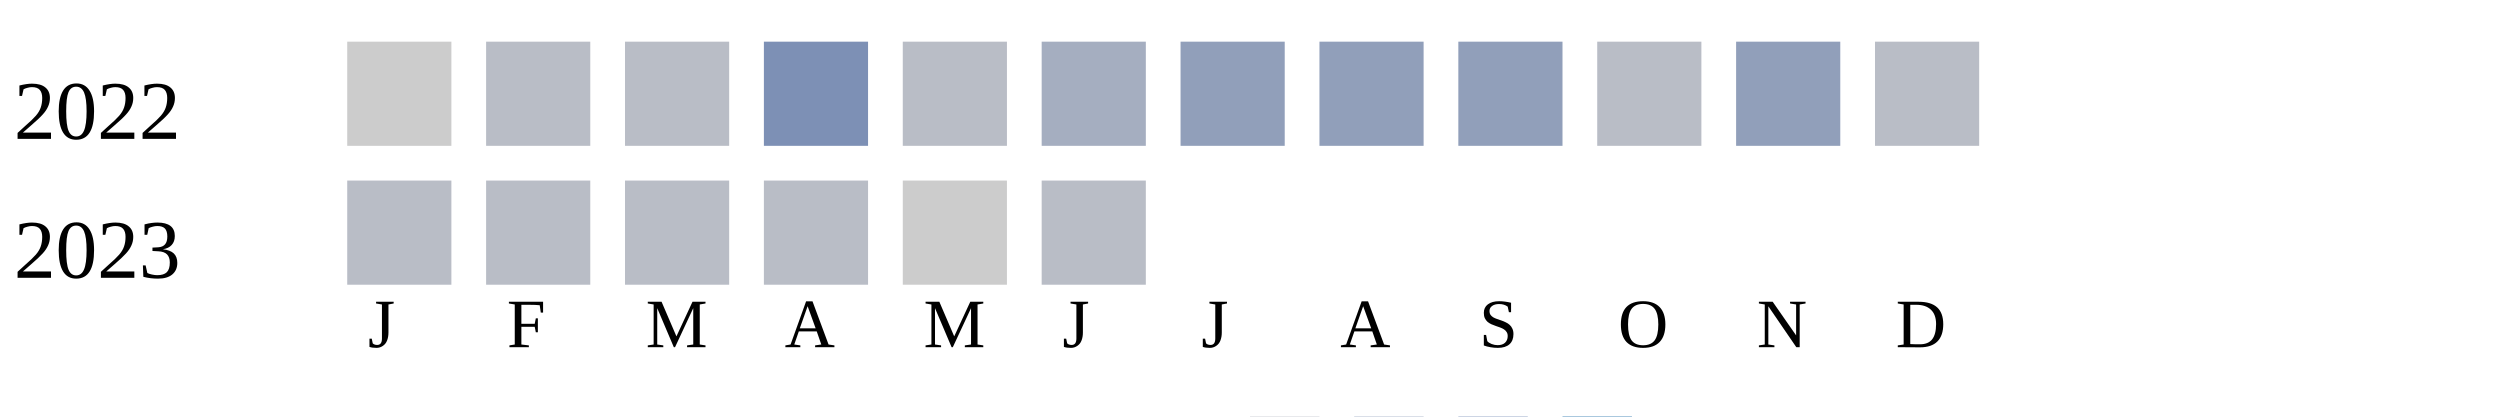
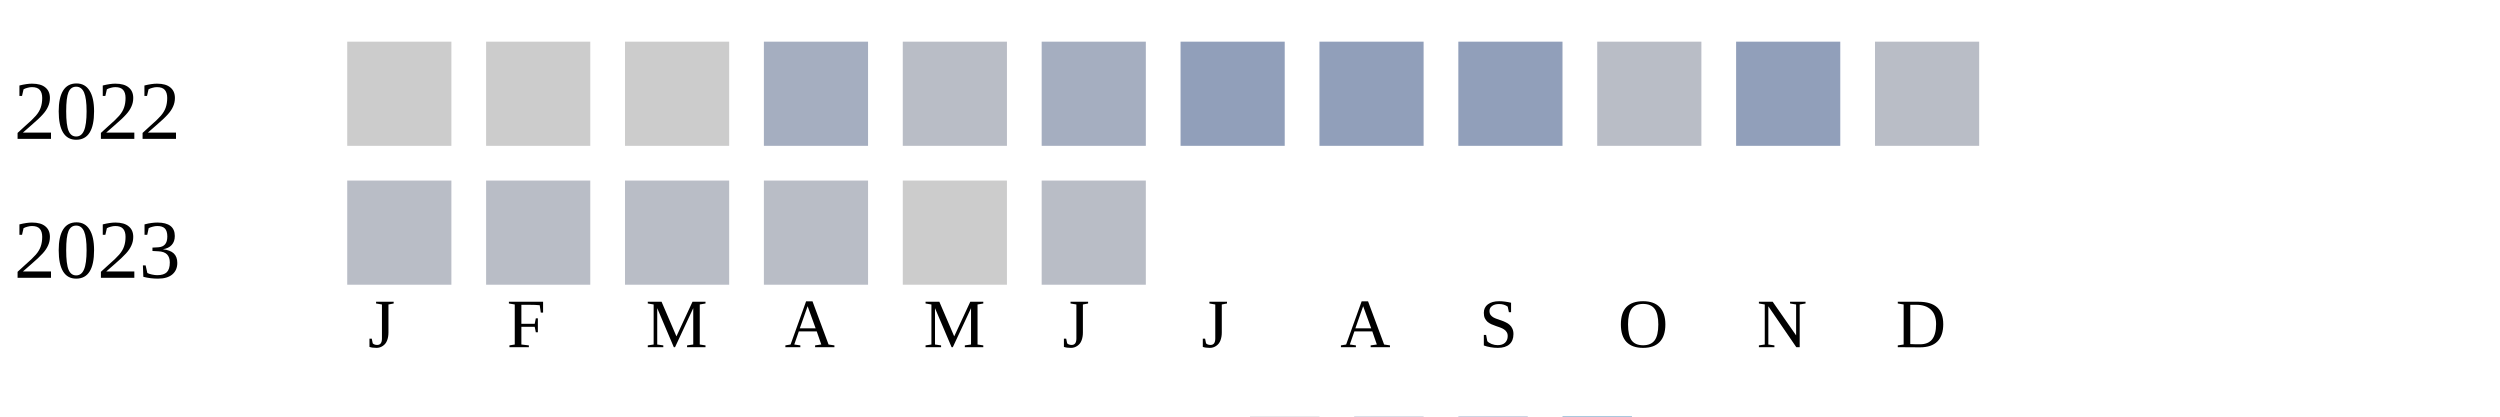
<svg xmlns="http://www.w3.org/2000/svg" width="360" height="60">
  <g transform="translate(0 0)">
    <text x="2" y="20">2022</text>
    <rect x="50" y="6" width="15" height="15" fill="#cccccc" />
-     <rect x="70" y="6" width="15" height="15" fill="#b9bdc6" />
-     <rect x="90" y="6" width="15" height="15" fill="#b9bdc6" />
-     <rect x="110" y="6" width="15" height="15" fill="#7d90b5" />
+     <rect x="70" y="6" width="15" height="15" fill="#cccccc" />
+     <rect x="90" y="6" width="15" height="15" fill="#cccccc" />
+     <rect x="110" y="6" width="15" height="15" fill="#a5aec0" />
    <rect x="130" y="6" width="15" height="15" fill="#b9bdc6" />
    <rect x="150" y="6" width="15" height="15" fill="#a5aec0" />
    <rect x="170" y="6" width="15" height="15" fill="#919fba" />
    <rect x="190" y="6" width="15" height="15" fill="#919fba" />
    <rect x="210" y="6" width="15" height="15" fill="#919fba" />
    <rect x="230" y="6" width="15" height="15" fill="#b9bdc6" />
    <rect x="250" y="6" width="15" height="15" fill="#919fba" />
    <rect x="270" y="6" width="15" height="15" fill="#b9bdc6" />
  </g>
  <g transform="translate(0 20)">
    <text x="2" y="20">2023</text>
    <rect x="50" y="6" width="15" height="15" fill="#b9bdc6" />
    <rect x="70" y="6" width="15" height="15" fill="#b9bdc6" />
    <rect x="90" y="6" width="15" height="15" fill="#b9bdc6" />
    <rect x="110" y="6" width="15" height="15" fill="#b9bdc6" />
    <rect x="130" y="6" width="15" height="15" fill="#cccccc" />
    <rect x="150" y="6" width="15" height="15" fill="#b9bdc6" />
  </g>
  <text style="font-size: 10px; text-align: center" x="53" y="50">J</text>
  <text style="font-size: 10px; text-align: center" x="73" y="50">F</text>
  <text style="font-size: 10px; text-align: center" x="93" y="50">M</text>
  <text style="font-size: 10px; text-align: center" x="113" y="50">A</text>
  <text style="font-size: 10px; text-align: center" x="133" y="50">M</text>
  <text style="font-size: 10px; text-align: center" x="153" y="50">J</text>
  <text style="font-size: 10px; text-align: center" x="173" y="50">J</text>
  <text style="font-size: 10px; text-align: center" x="193" y="50">A</text>
  <text style="font-size: 10px; text-align: center" x="213" y="50">S</text>
  <text style="font-size: 10px; text-align: center" x="233" y="50">O</text>
  <text style="font-size: 10px; text-align: center" x="253" y="50">N</text>
  <text style="font-size: 10px; text-align: center" x="273" y="50">D</text>
  <text style="font-size: 10px;" x="155" y="69">Less</text>
  <rect fill="#b9bdc6" width="10" height="10" x="180" y="60" />
  <rect fill="#919fba" width="10" height="10" x="195" y="60" />
  <rect fill="#6882ae" width="10" height="10" x="210" y="60" />
  <rect fill="#005a9c" width="10" height="10" x="225" y="60" />
  <text x="240" y="69" style="font-size: 10px;">More</text>
</svg>
